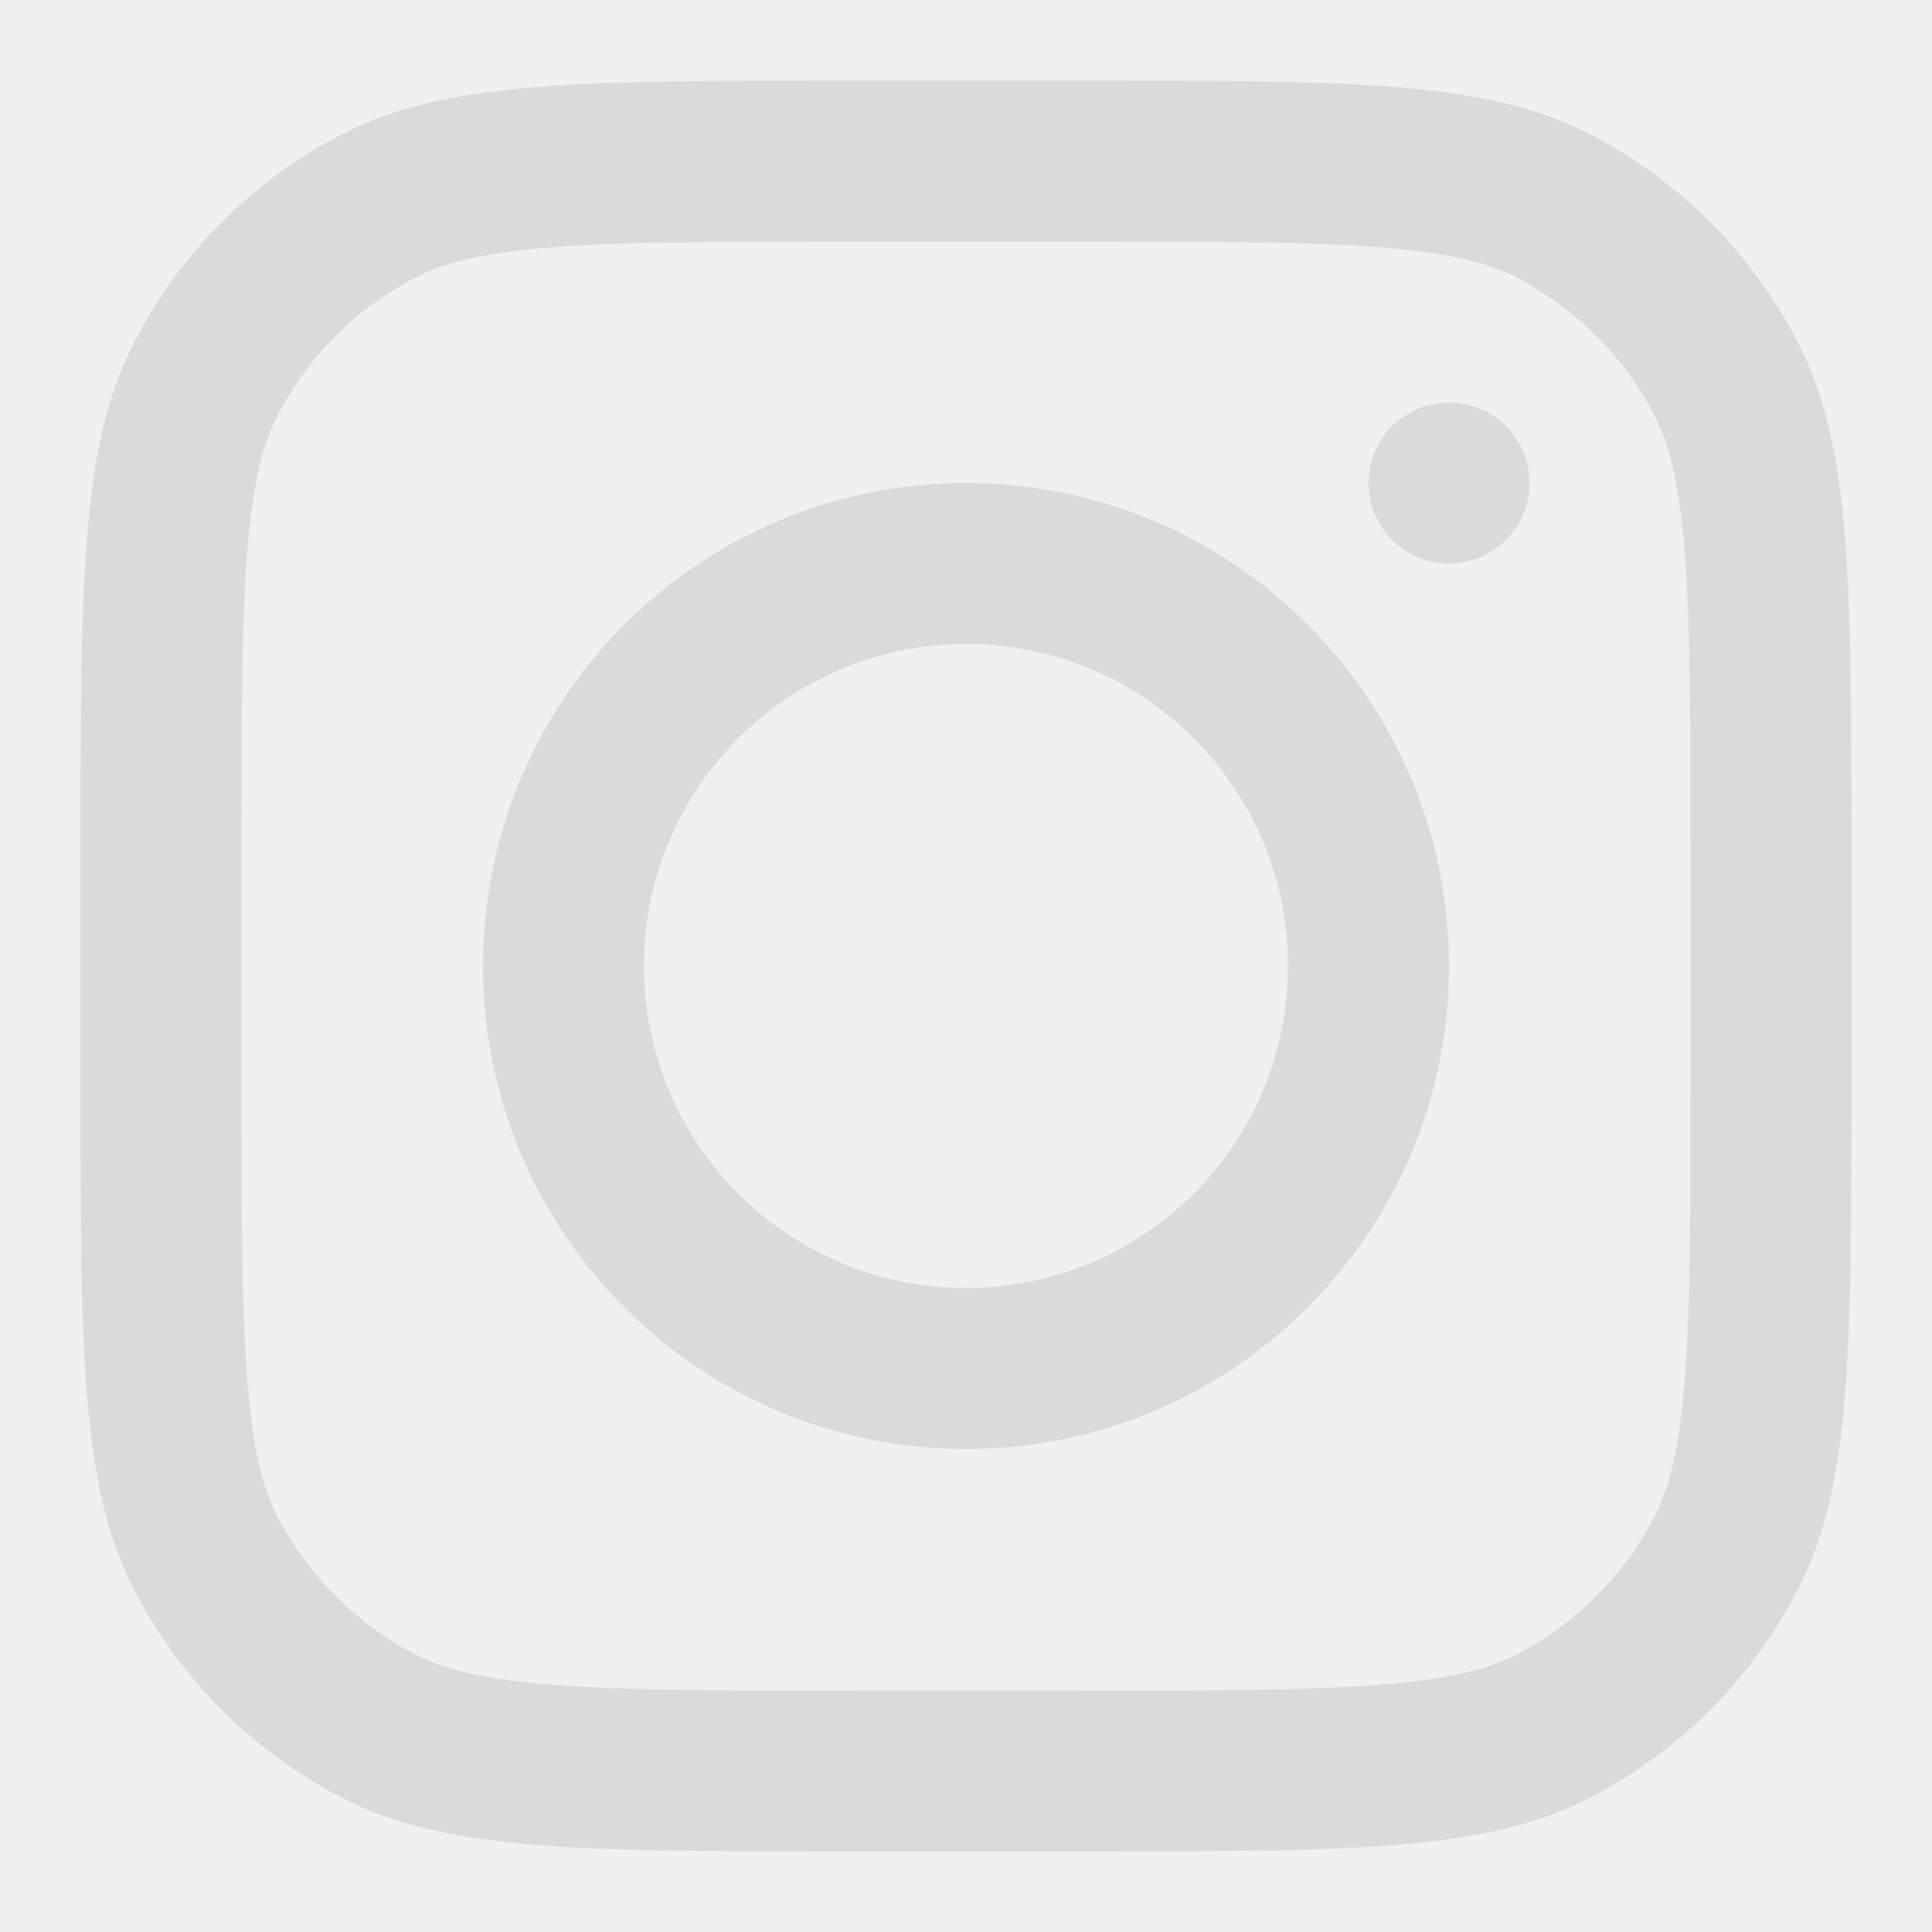
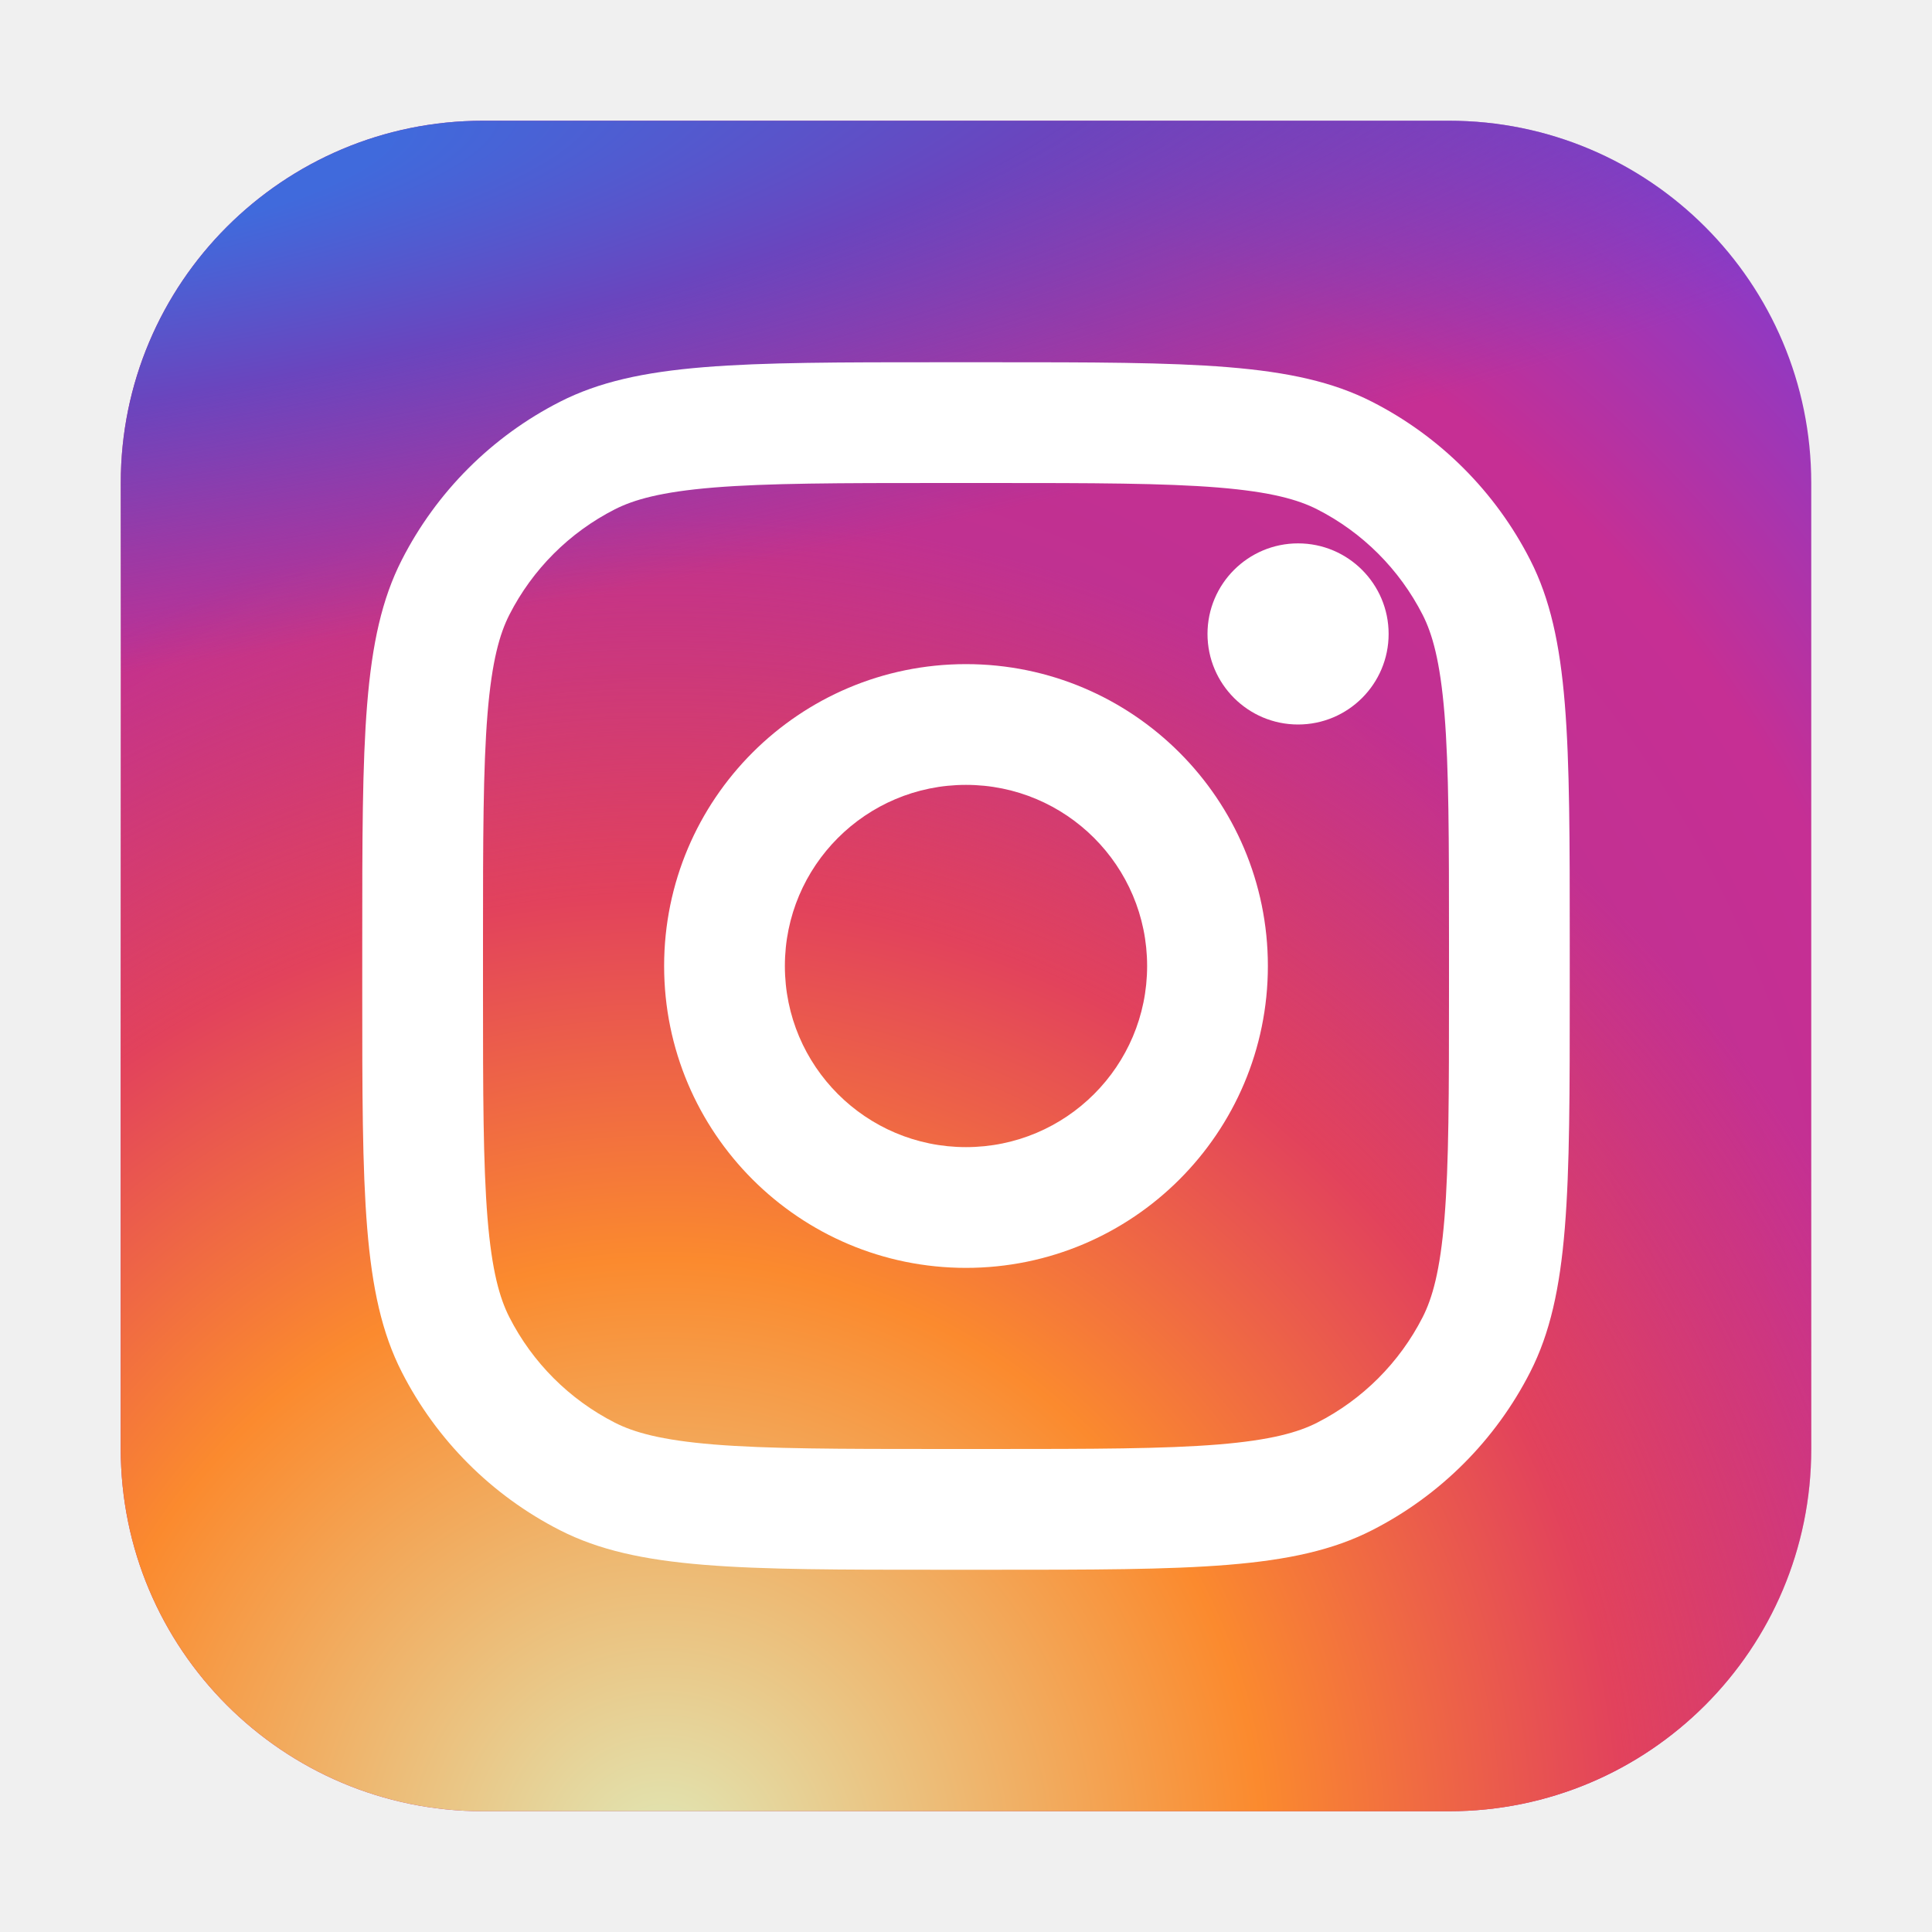
- <svg xmlns="http://www.w3.org/2000/svg" width="256px" height="256px" viewBox="0 0 24 24" fill="none">
+ <svg xmlns="http://www.w3.org/2000/svg" width="256px" height="256px" viewBox="0 0 32 32" fill="none">
  <g id="SVGRepo_bgCarrier" stroke-width="0" />
  <g id="SVGRepo_tracerCarrier" stroke-linecap="round" stroke-linejoin="round" />
  <g id="SVGRepo_iconCarrier">
-     <path fill-rule="evenodd" clip-rule="evenodd" d="M12 18C15.314 18 18 15.314 18 12C18 8.686 15.314 6 12 6C8.686 6 6 8.686 6 12C6 15.314 8.686 18 12 18ZM12 16C14.209 16 16 14.209 16 12C16 9.791 14.209 8 12 8C9.791 8 8 9.791 8 12C8 14.209 9.791 16 12 16Z" fill="#dadada" />
-     <path d="M18 5C17.448 5 17 5.448 17 6C17 6.552 17.448 7 18 7C18.552 7 19 6.552 19 6C19 5.448 18.552 5 18 5Z" fill="#dadada" />
-     <path fill-rule="evenodd" clip-rule="evenodd" d="M1.654 4.276C1 5.56 1 7.24 1 10.6V13.4C1 16.76 1 18.441 1.654 19.724C2.229 20.853 3.147 21.771 4.276 22.346C5.56 23 7.24 23 10.6 23H13.4C16.76 23 18.441 23 19.724 22.346C20.853 21.771 21.771 20.853 22.346 19.724C23 18.441 23 16.76 23 13.4V10.6C23 7.24 23 5.56 22.346 4.276C21.771 3.147 20.853 2.229 19.724 1.654C18.441 1 16.76 1 13.4 1H10.6C7.24 1 5.56 1 4.276 1.654C3.147 2.229 2.229 3.147 1.654 4.276ZM13.4 3H10.6C8.887 3 7.722 3.002 6.822 3.075C5.945 3.147 5.497 3.277 5.184 3.436C4.431 3.819 3.819 4.431 3.436 5.184C3.277 5.497 3.147 5.945 3.075 6.822C3.002 7.722 3 8.887 3 10.6V13.4C3 15.113 3.002 16.278 3.075 17.178C3.147 18.055 3.277 18.503 3.436 18.816C3.819 19.569 4.431 20.18 5.184 20.564C5.497 20.723 5.945 20.853 6.822 20.925C7.722 20.998 8.887 21 10.6 21H13.4C15.113 21 16.278 20.998 17.178 20.925C18.055 20.853 18.503 20.723 18.816 20.564C19.569 20.18 20.18 19.569 20.564 18.816C20.723 18.503 20.853 18.055 20.925 17.178C20.998 16.278 21 15.113 21 13.4V10.6C21 8.887 20.998 7.722 20.925 6.822C20.853 5.945 20.723 5.497 20.564 5.184C20.18 4.431 19.569 3.819 18.816 3.436C18.503 3.277 18.055 3.147 17.178 3.075C16.278 3.002 15.113 3 13.4 3Z" fill="#dadada" />
+     <rect x="2" y="2" width="28" height="28" rx="6" fill="url(#paint0_radial_87_7153)" />
+     <rect x="2" y="2" width="28" height="28" rx="6" fill="url(#paint1_radial_87_7153)" />
+     <rect x="2" y="2" width="28" height="28" rx="6" fill="url(#paint2_radial_87_7153)" />
+     <path d="M23 10.5C23 11.328 22.328 12 21.5 12C20.672 12 20 11.328 20 10.5C20 9.672 20.672 9 21.5 9C22.328 9 23 9.672 23 10.5Z" fill="white" />
+     <path fill-rule="evenodd" clip-rule="evenodd" d="M16 21C18.761 21 21 18.761 21 16C21 13.239 18.761 11 16 11C13.239 11 11 13.239 11 16C11 18.761 13.239 21 16 21ZM16 19C17.657 19 19 17.657 19 16C19 14.343 17.657 13 16 13C14.343 13 13 14.343 13 16C13 17.657 14.343 19 16 19Z" fill="white" />
+     <path fill-rule="evenodd" clip-rule="evenodd" d="M6 15.6C6 12.24 6 10.559 6.654 9.276C7.229 8.147 8.147 7.229 9.276 6.654C10.559 6 12.24 6 15.6 6H16.4C19.76 6 21.441 6 22.724 6.654C23.853 7.229 24.771 8.147 25.346 9.276C26 10.559 26 12.24 26 15.6V16.4C26 19.76 26 21.441 25.346 22.724C24.771 23.853 23.853 24.771 22.724 25.346C21.441 26 19.76 26 16.4 26H15.6C12.24 26 10.559 26 9.276 25.346C8.147 24.771 7.229 23.853 6.654 22.724C6 21.441 6 19.76 6 16.4V15.6ZM15.6 8H16.4C18.113 8 19.278 8.002 20.178 8.075C21.055 8.147 21.503 8.277 21.816 8.436C22.569 8.819 23.18 9.431 23.564 10.184C23.723 10.497 23.853 10.945 23.925 11.822C23.998 12.722 24 13.887 24 15.6V16.4C24 18.113 23.998 19.278 23.925 20.178C23.853 21.055 23.723 21.503 23.564 21.816C23.18 22.569 22.569 23.18 21.816 23.564C21.503 23.723 21.055 23.853 20.178 23.925C19.278 23.998 18.113 24 16.4 24H15.6C13.887 24 12.722 23.998 11.822 23.925C10.945 23.853 10.497 23.723 10.184 23.564C9.431 23.18 8.819 22.569 8.436 21.816C8.277 21.503 8.147 21.055 8.075 20.178C8.002 19.278 8 18.113 8 16.4V15.6C8 13.887 8.002 12.722 8.075 11.822C8.147 10.945 8.277 10.497 8.436 10.184C8.819 9.431 9.431 8.819 10.184 8.436C10.497 8.277 10.945 8.147 11.822 8.075C12.722 8.002 13.887 8 15.6 8Z" fill="white" />
+     <defs>
+       <radialGradient id="paint0_radial_87_7153" cx="0" cy="0" r="1" gradientUnits="userSpaceOnUse" gradientTransform="translate(12 23) rotate(-55.3758) scale(25.5196)">
+         <stop stop-color="#B13589" />
+         <stop offset="0.793" stop-color="#C62F94" />
+         <stop offset="1" stop-color="#8A3AC8" />
+       </radialGradient>
+       <radialGradient id="paint1_radial_87_7153" cx="0" cy="0" r="1" gradientUnits="userSpaceOnUse" gradientTransform="translate(11 31) rotate(-65.1363) scale(22.5942)">
+         <stop stop-color="#E0E8B7" />
+         <stop offset="0.445" stop-color="#FB8A2E" />
+         <stop offset="0.715" stop-color="#E2425C" />
+         <stop offset="1" stop-color="#E2425C" stop-opacity="0" />
+       </radialGradient>
+       <radialGradient id="paint2_radial_87_7153" cx="0" cy="0" r="1" gradientUnits="userSpaceOnUse" gradientTransform="translate(0.500002 3) rotate(-8.1301) scale(38.8909 8.31836)">
+         <stop offset="0.157" stop-color="#406ADC" />
+         <stop offset="0.468" stop-color="#6A45BE" />
+         <stop offset="1" stop-color="#6A45BE" stop-opacity="0" />
+       </radialGradient>
+     </defs>
  </g>
</svg>
